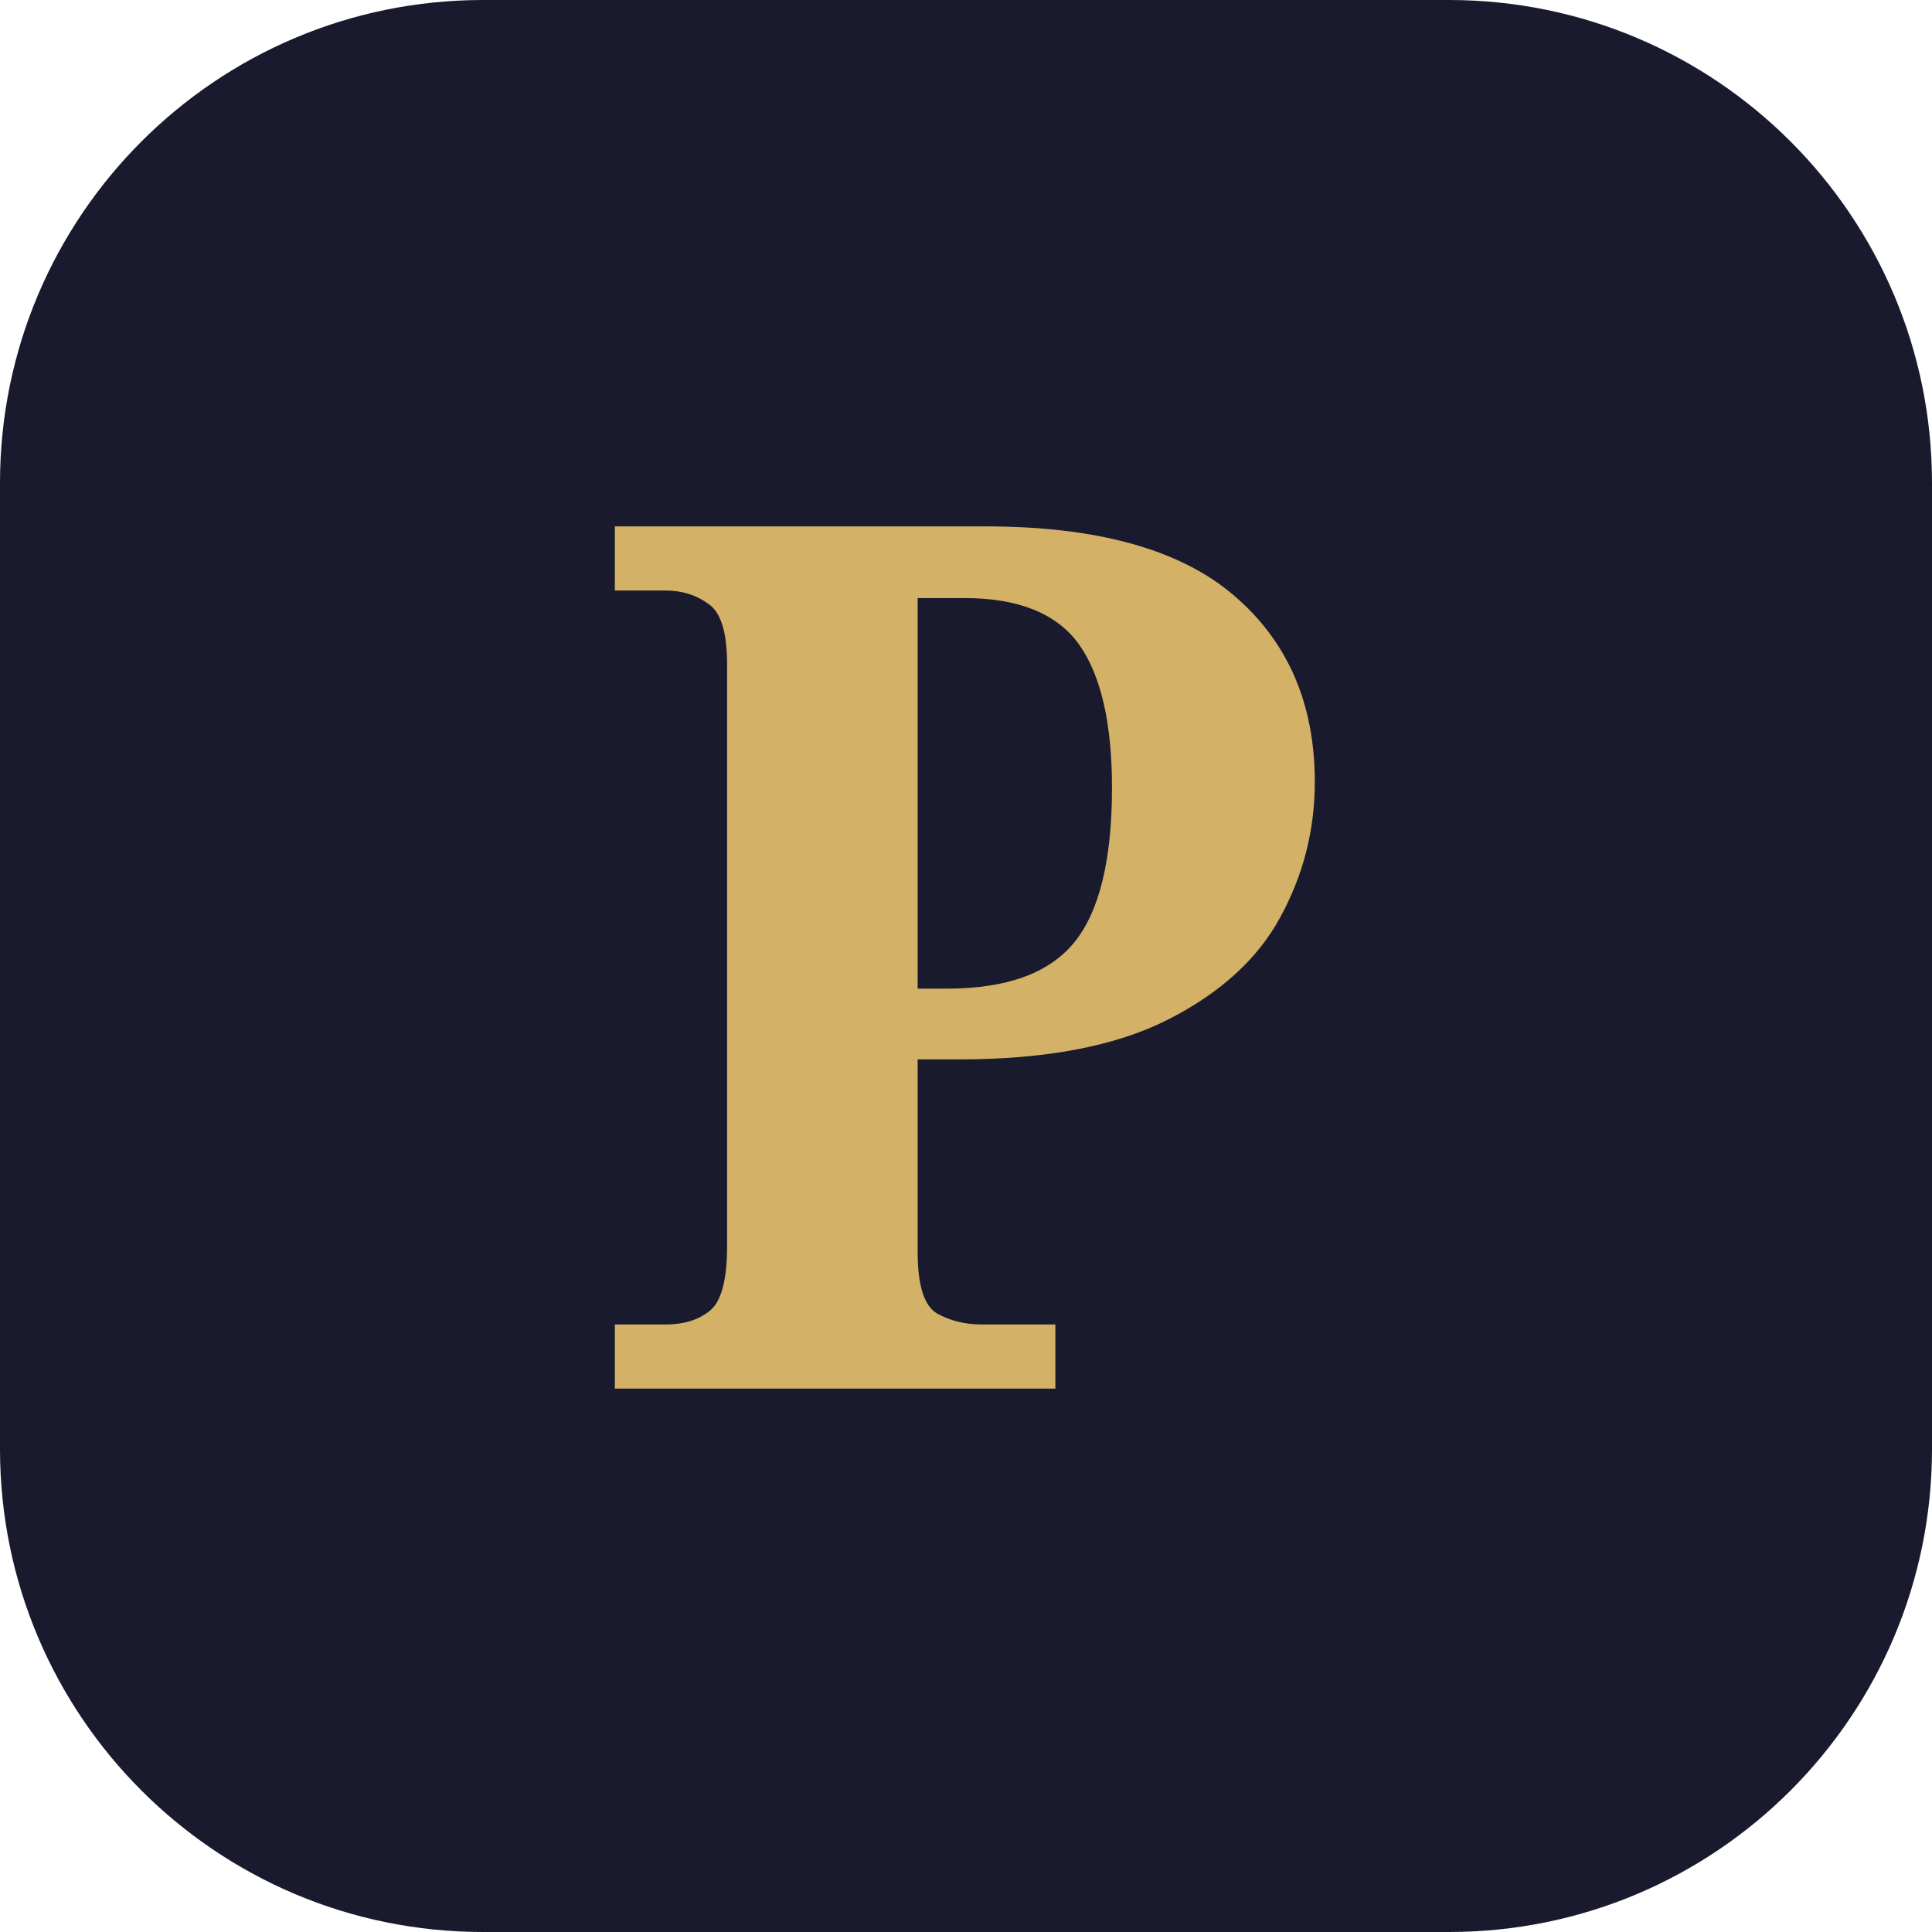
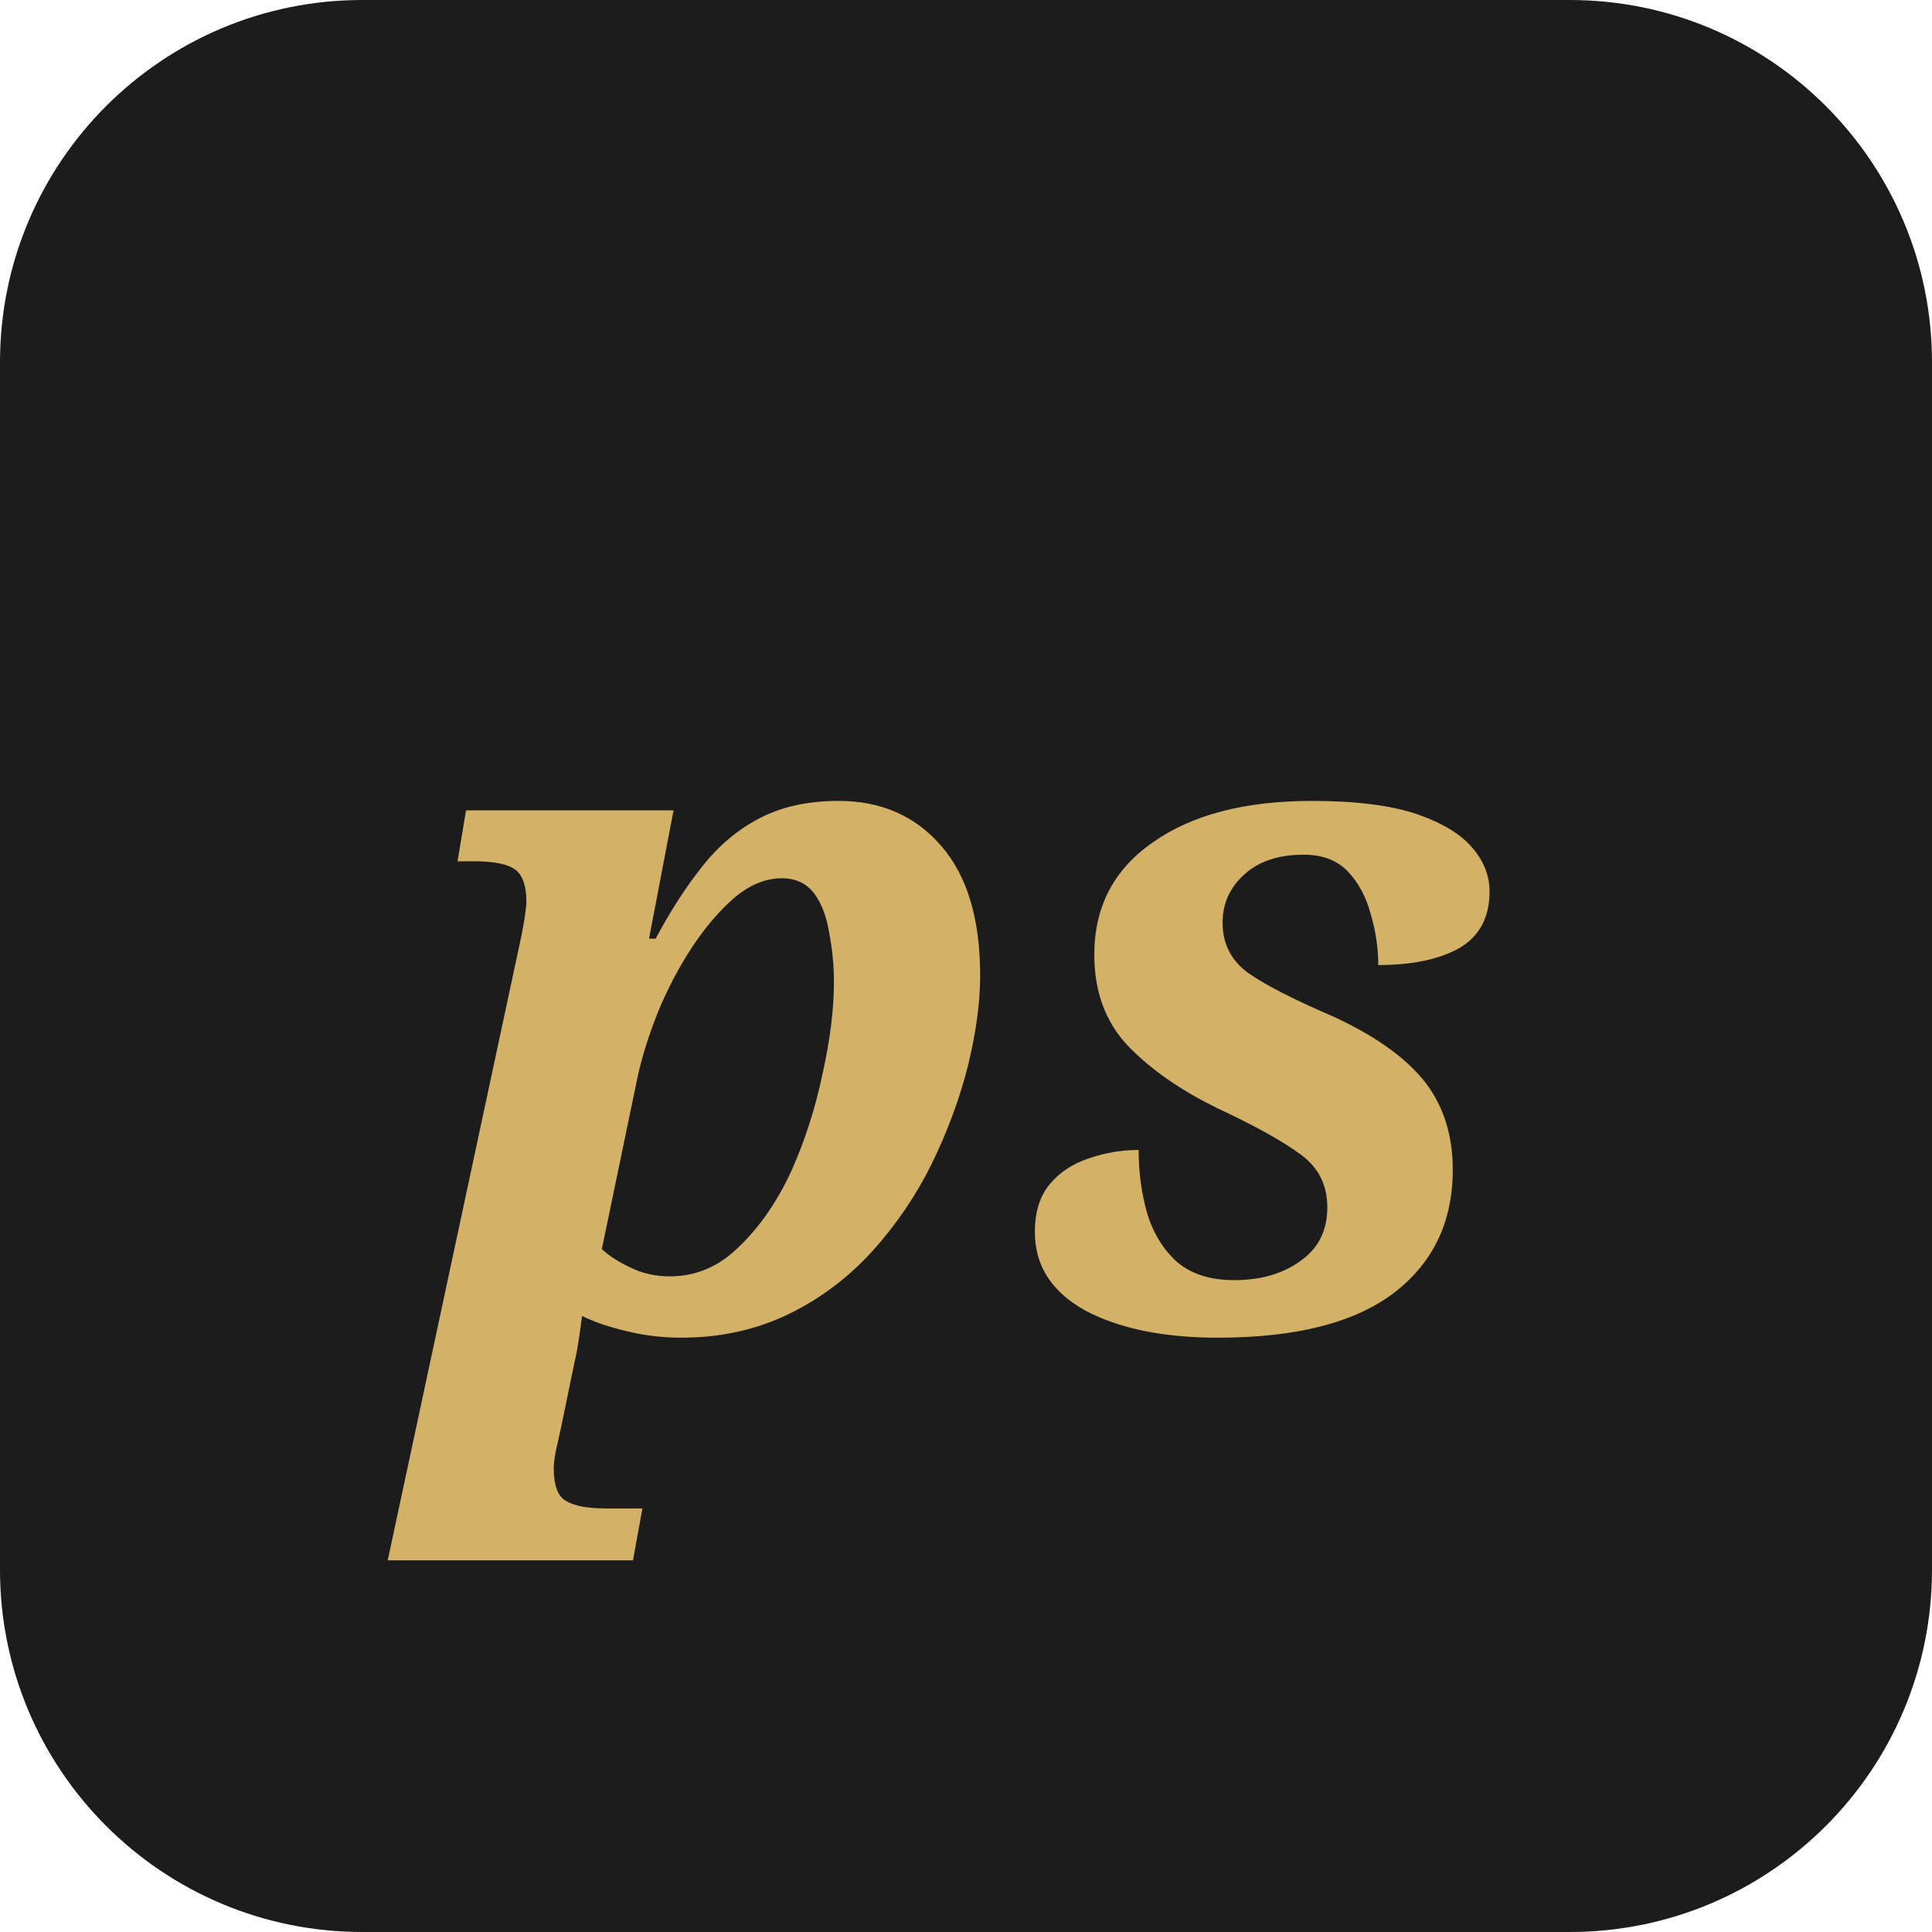
- <svg xmlns="http://www.w3.org/2000/svg" width="32" height="32" viewBox="0 0 32 32">
-   <rect width="32" height="32" rx="8" fill="#1a1a2e" />
-   <text x="16" y="23" text-anchor="middle" fill="#D3B167" font-family="'Playfair Display', Georgia, serif" font-weight="700" font-size="20" letter-spacing="-0.5">P</text>
+ <svg xmlns="http://www.w3.org/2000/svg" viewBox="0 0 32 32" width="32" height="32">
+   <rect width="32" height="32" rx="6" fill="#1C1C1C" />
+   <text x="16" y="22" text-anchor="middle" font-family="Georgia, serif" font-size="16" font-style="italic" font-weight="700" fill="#D3B167">ps</text>
</svg>
